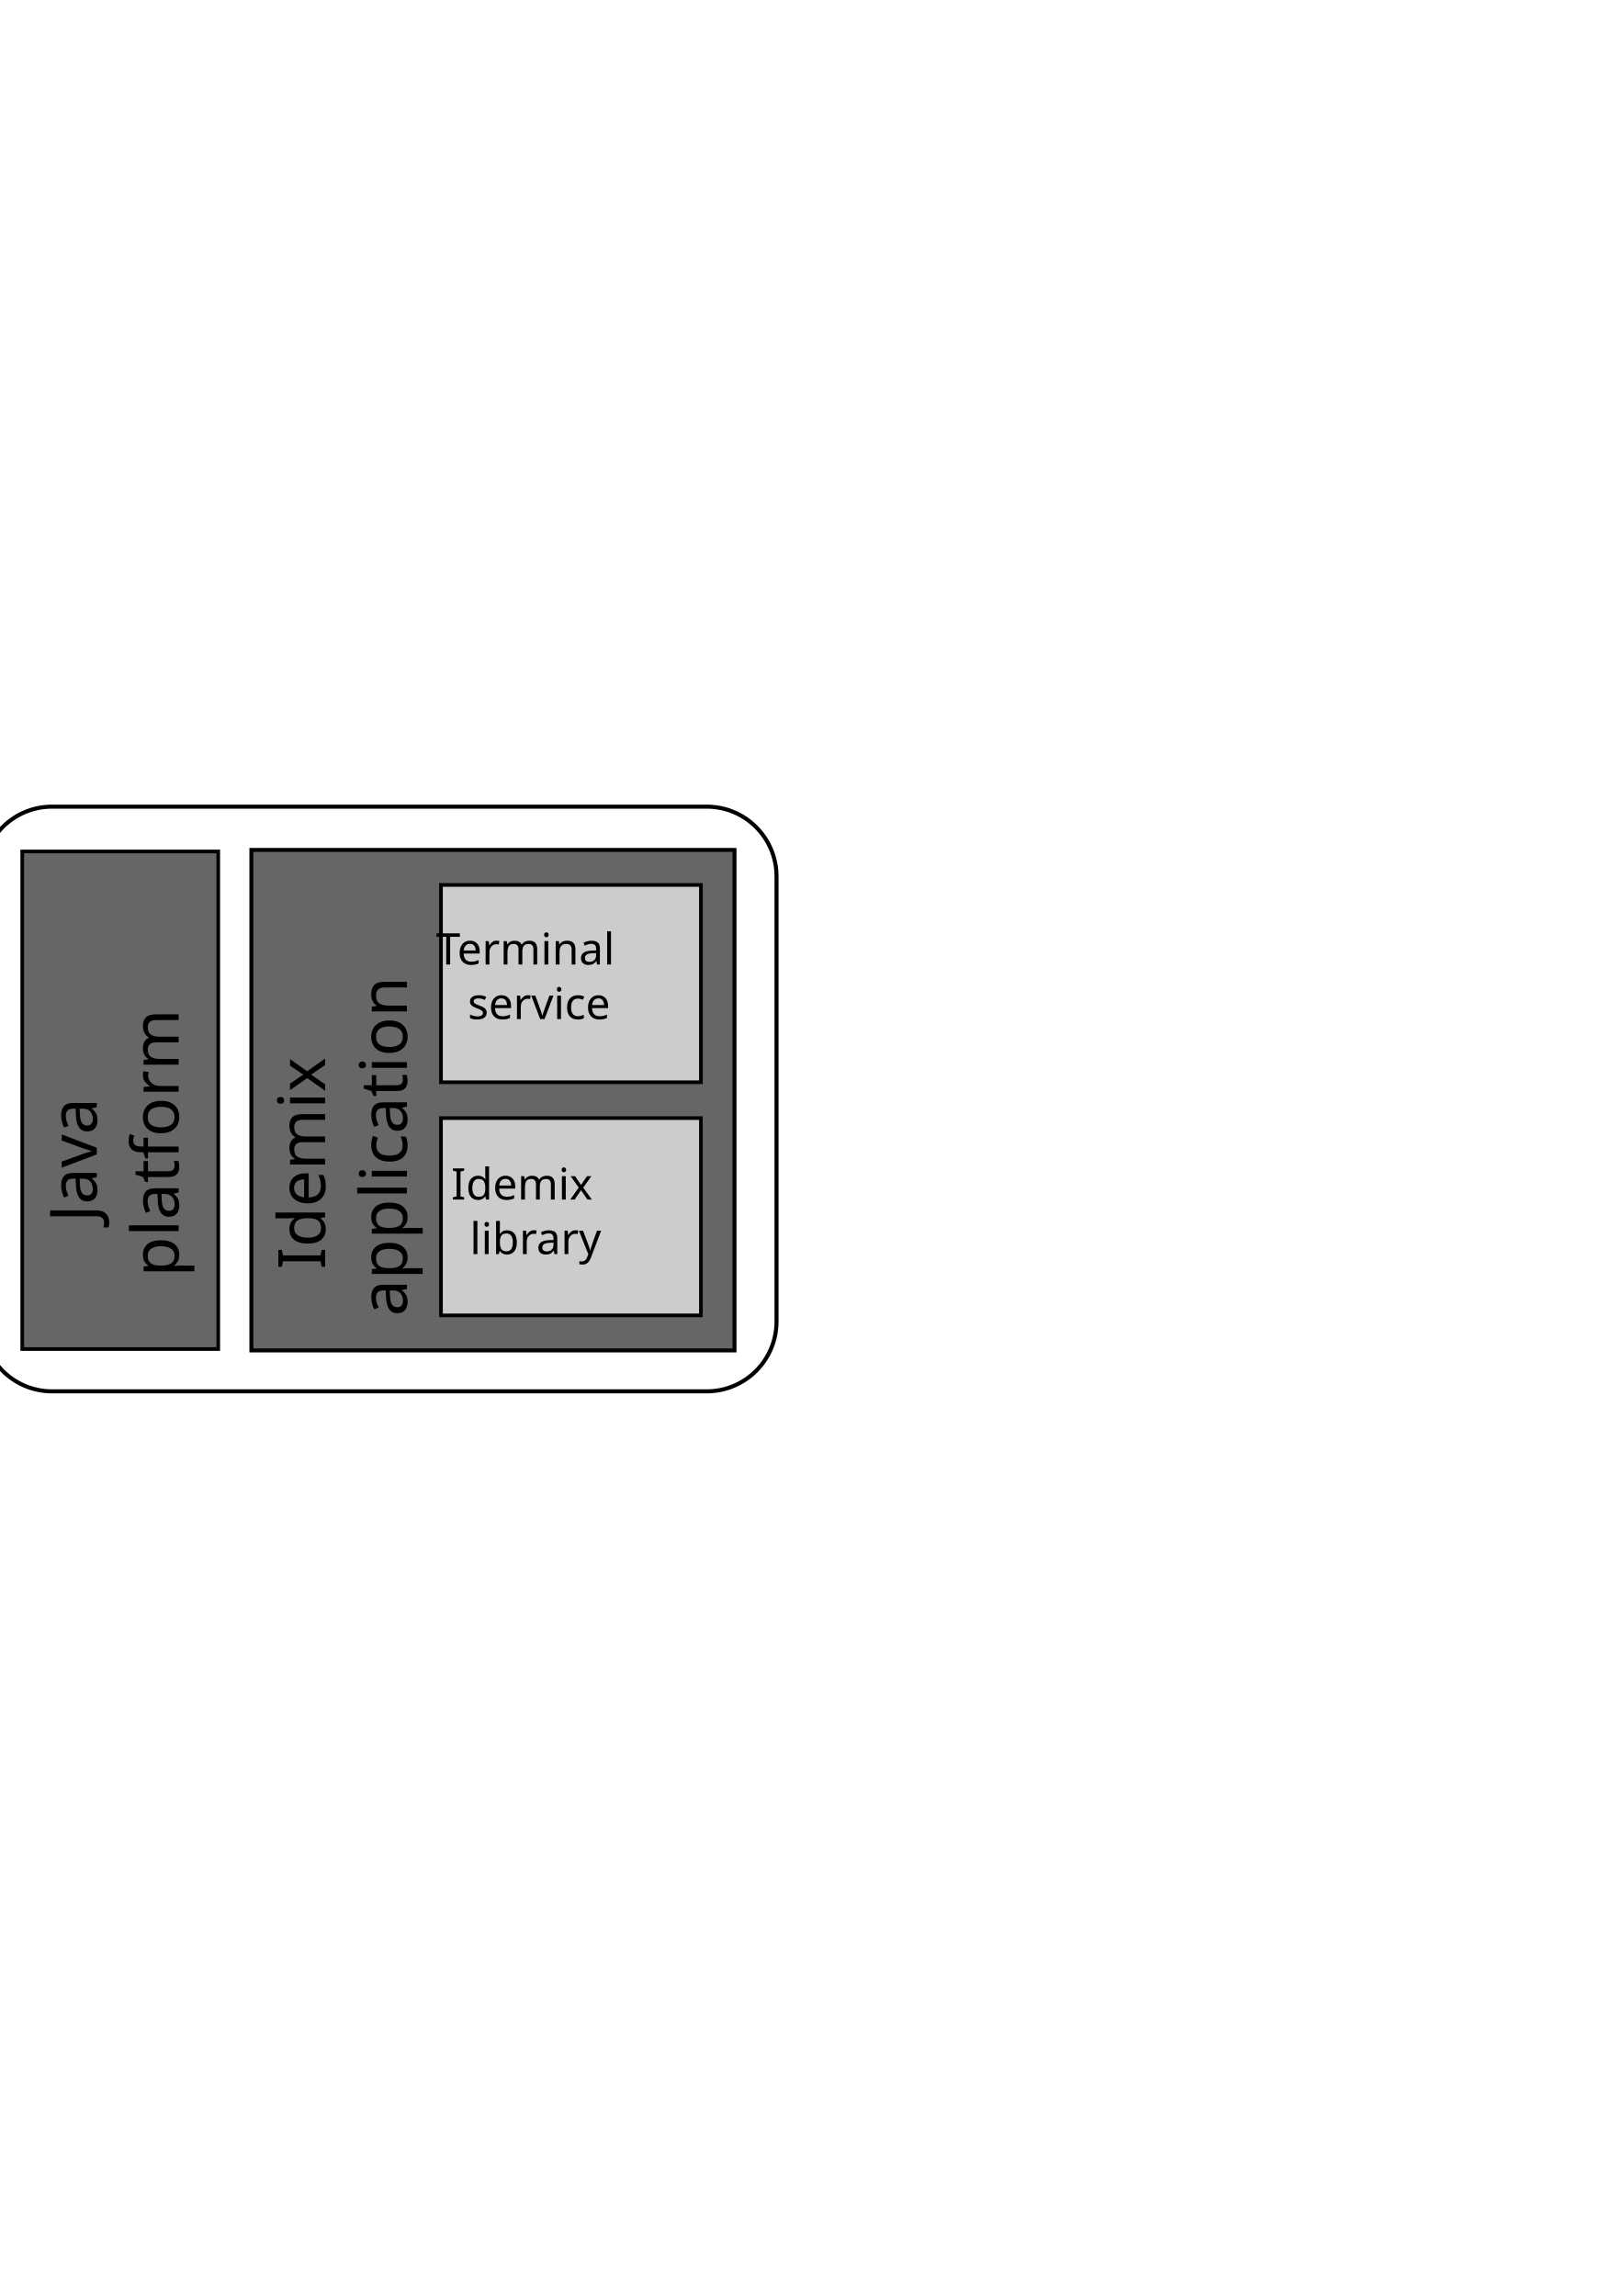
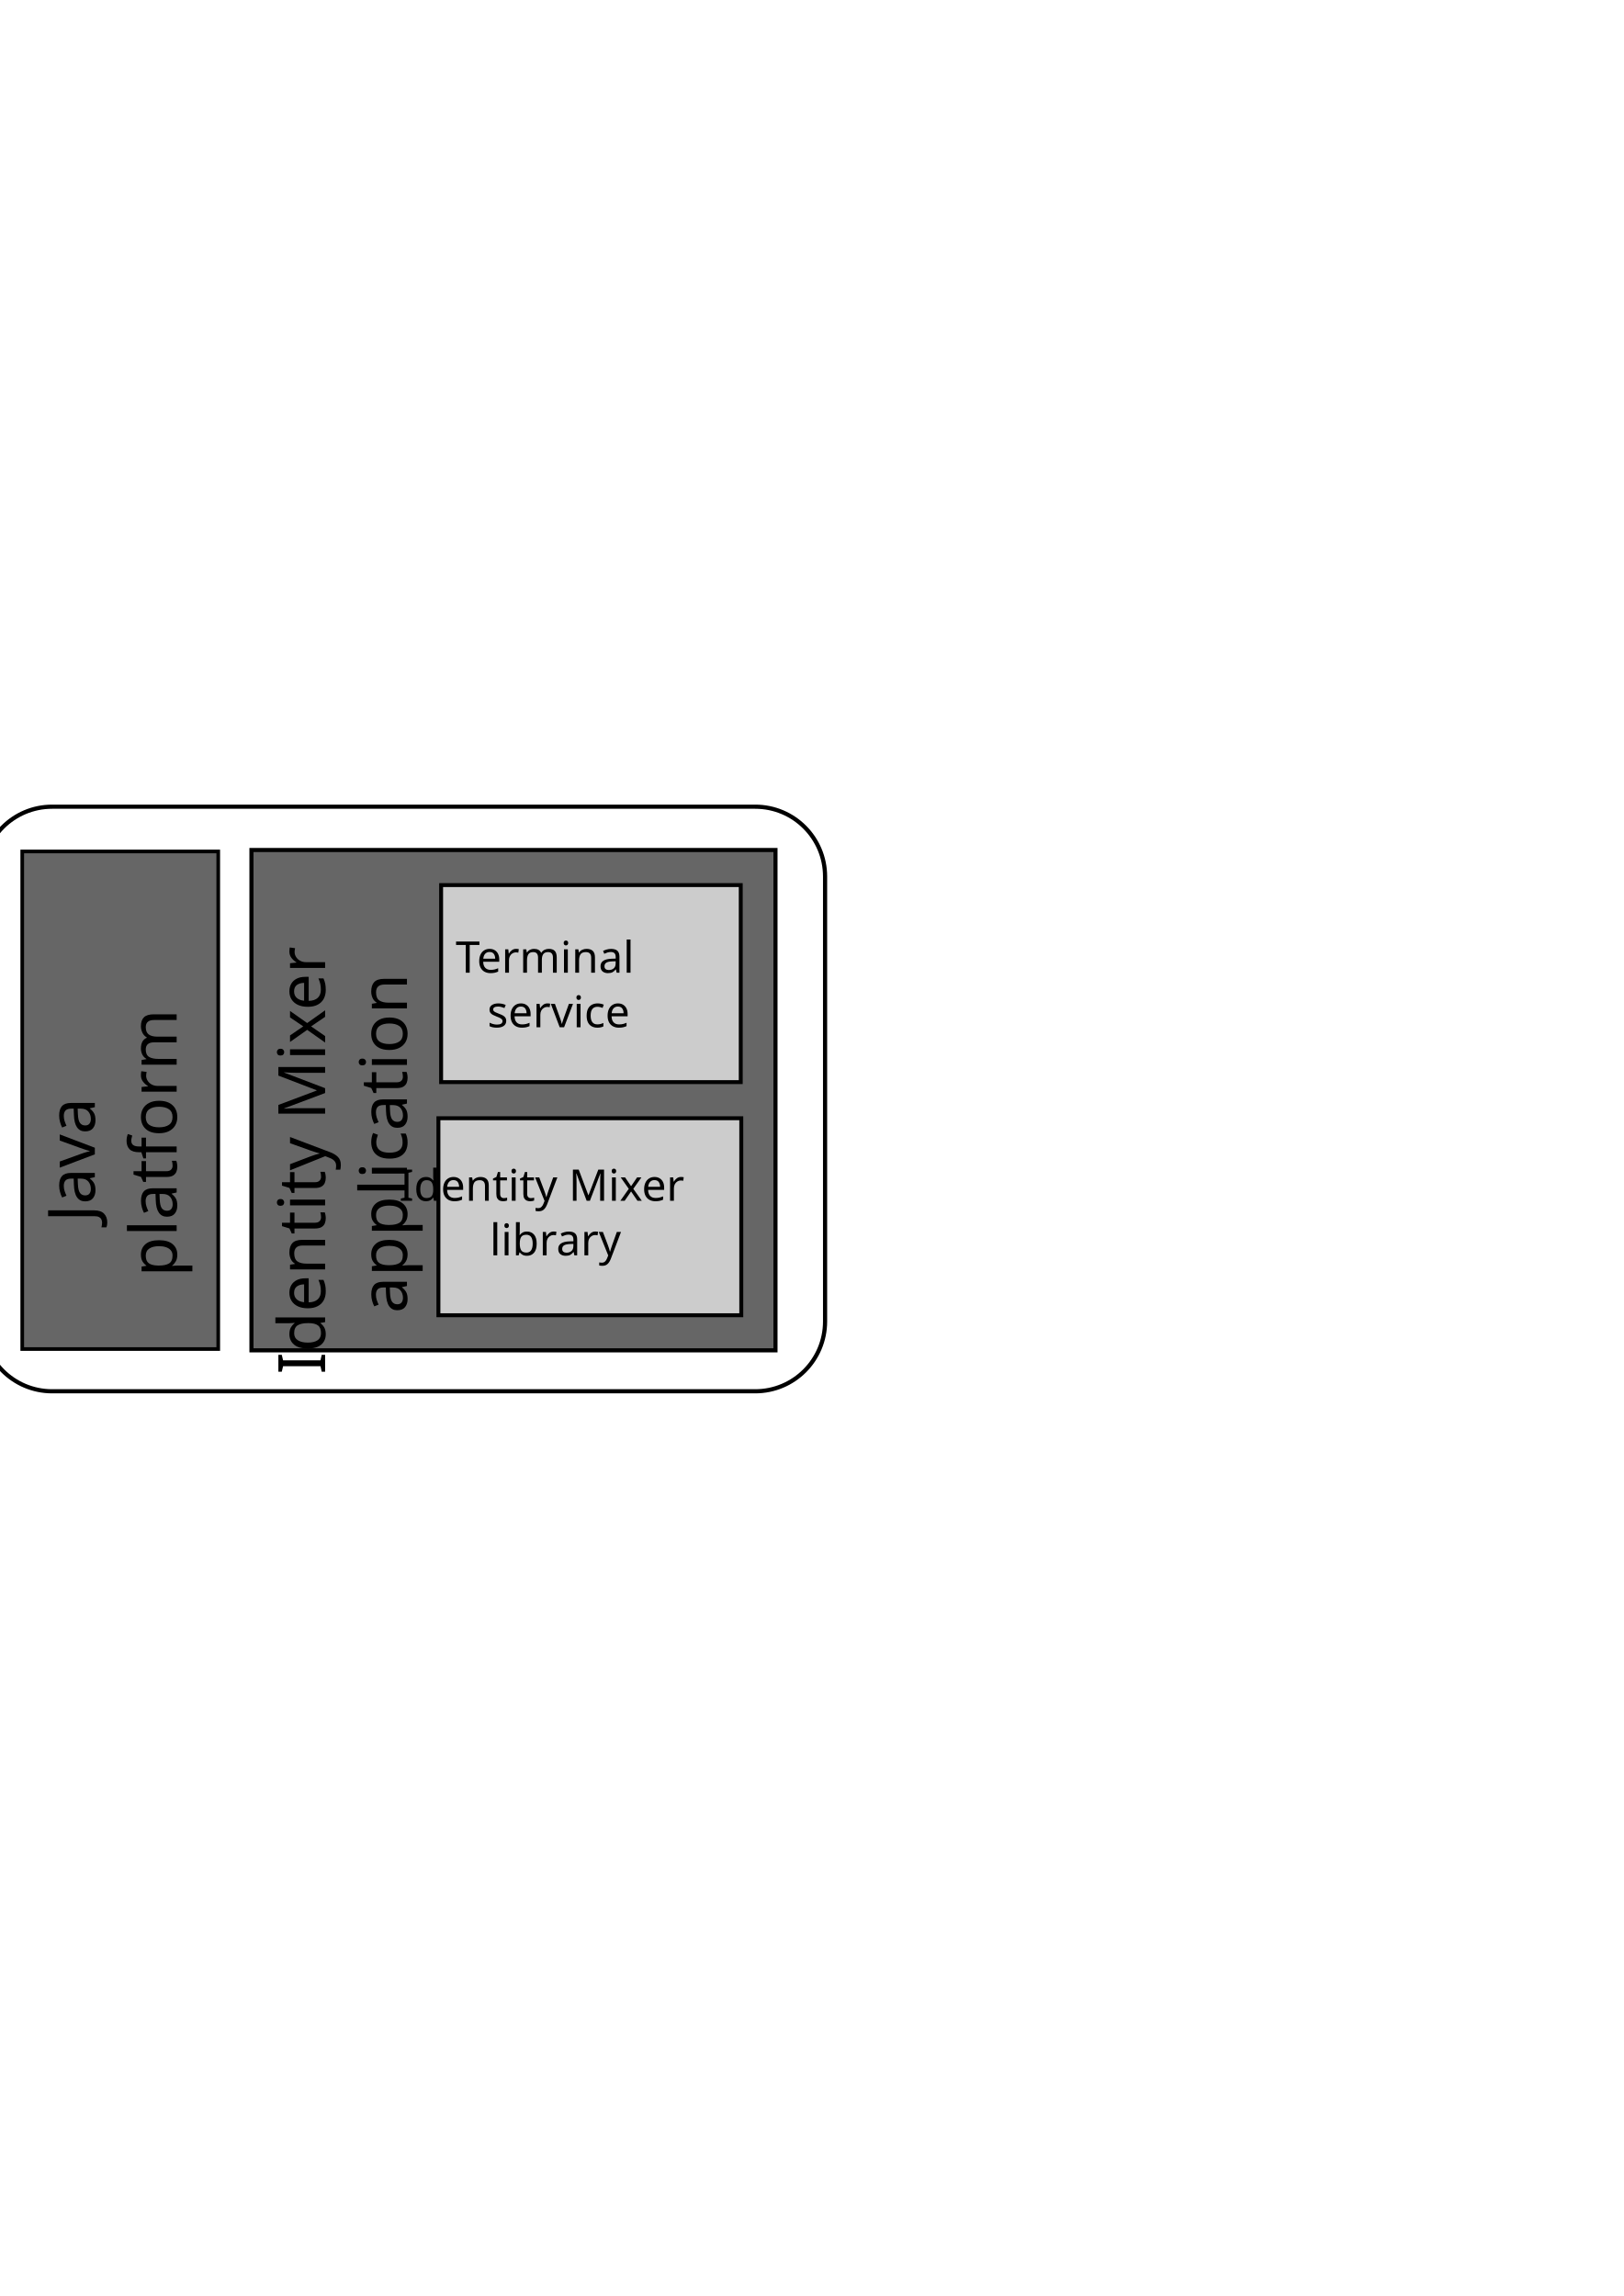
<svg xmlns="http://www.w3.org/2000/svg" width="744.094" height="1052.362" id="svg4197" version="1.1">
  <defs id="defs4199" />
  <g id="layer1">
-     <rect style="fill:none;stroke:#000000;stroke-width:1.851;stroke-miterlimit:4;stroke-opacity:1;stroke-dasharray:none" id="rect2985-9" width="364" height="268" x="-8.143" y="369.716" ry="32" />
+     <rect style="fill:none;stroke:#000000;stroke-width:1.907;stroke-miterlimit:4;stroke-opacity:1;stroke-dasharray:none" id="rect2985-9" width="386.222" height="267.945" x="-8.116" y="369.744" ry="31.993" />
    <rect style="fill:#666666;stroke:#000000;stroke-width:1.669;stroke-miterlimit:4;stroke-opacity:1;stroke-dasharray:none;fill-opacity:1" id="rect3755-5" width="89.821" height="228.063" x="10.193" y="390.264" ry="0" />
-     <text xml:space="preserve" style="font-size:30px;font-style:normal;font-weight:normal;text-align:center;line-height:125%;letter-spacing:0px;word-spacing:0px;text-anchor:middle;fill:#000000;fill-opacity:1;stroke:none;font-family:Sans" x="-504.376" y="44.366" id="text3757-7" transform="matrix(0,-1,1,0,0,0)">
-       <tspan id="tspan3759-5" x="-504.376" y="44.366">Java</tspan>
-       <tspan x="-504.376" y="81.866" id="tspan3761-8">platform</tspan>
+     <text xml:space="preserve" style="font-size:30px;font-style:normal;font-weight:normal;text-align:center;line-height:125%;letter-spacing:0px;word-spacing:0px;text-anchor:middle;fill:#000000;fill-opacity:1;stroke:none;font-family:Sans" x="-504.362" y="43.458" id="text3757-7" transform="matrix(0,-1,1,0,0,0)">
+       <tspan id="tspan3759-5" x="-504.362" y="43.458">Java</tspan>
+       <tspan x="-504.362" y="80.958" id="tspan3761-8">platform</tspan>
    </text>
-     <rect style="fill:#666666;stroke:#000000;stroke-width:1.802;stroke-miterlimit:4;stroke-opacity:1;stroke-dasharray:none;fill-opacity:1" id="rect3763-7" width="221.41" height="229.401" x="115.195" y="389.558" />
-     <rect style="fill:#cccccc;stroke:#000000;stroke-width:1.671;stroke-miterlimit:4;stroke-opacity:1;stroke-dasharray:none;fill-opacity:1" id="rect3765-1" width="119.116" height="90.428" x="202.091" y="405.616" />
-     <text xml:space="preserve" style="font-size:30px;font-style:normal;font-weight:normal;text-align:center;line-height:125%;letter-spacing:0px;word-spacing:0px;text-anchor:middle;fill:#000000;fill-opacity:1;stroke:none;font-family:Sans" x="-505.923" y="148.991" id="text3769-1" transform="matrix(0,-1,1,0,0,0)">
-       <tspan id="tspan3771-1" x="-505.923" y="148.991">Idemix</tspan>
-       <tspan x="-505.923" y="186.491" id="tspan3773-5">application</tspan>
+     <rect style="fill:#666666;fill-opacity:1;stroke:#000000;stroke-width:1.877;stroke-miterlimit:4;stroke-opacity:1;stroke-dasharray:none" id="rect3763-7" width="240.148" height="229.326" x="115.232" y="389.596" />
+     <rect style="fill:#cccccc;fill-opacity:1;stroke:#000000;stroke-width:1.793;stroke-miterlimit:4;stroke-opacity:1;stroke-dasharray:none" id="rect3765-1" width="137.311" height="90.306" x="202.151" y="405.677" />
+     <text xml:space="preserve" style="font-size:30px;font-style:normal;font-weight:normal;text-align:center;line-height:125%;letter-spacing:0px;word-spacing:0px;text-anchor:middle;fill:#000000;fill-opacity:1;stroke:none;font-family:Sans" x="-504.566" y="148.991" id="text3769-1" transform="matrix(0,-1,1,0,0,0)">
+       <tspan id="tspan3771-1" x="-504.566" y="148.991">Identity Mixer</tspan>
+       <tspan x="-504.566" y="186.491" id="tspan3773-5">application</tspan>
    </text>
-     <text xml:space="preserve" style="font-size:24px;font-style:normal;font-weight:normal;text-align:center;line-height:125%;letter-spacing:0px;word-spacing:0px;text-anchor:middle;fill:#000000;fill-opacity:1;stroke:none;font-family:Sans" x="262.611" y="442.082" id="text3775-9">
-       <tspan id="tspan3777-9" x="262.611" y="442.082" style="font-size:20px">Terminal</tspan>
-       <tspan x="262.611" y="467.082" id="tspan3779-2" style="font-size:20px">service</tspan>
+     <text xml:space="preserve" style="font-size:24px;font-style:normal;font-weight:normal;text-align:center;line-height:125%;letter-spacing:0px;word-spacing:0px;text-anchor:middle;fill:#000000;fill-opacity:1;stroke:none;font-family:Sans" x="271.569" y="445.831" id="text3775-9">
+       <tspan id="tspan3777-9" x="271.569" y="445.831" style="font-size:20px">Terminal</tspan>
+       <tspan x="271.569" y="470.831" id="tspan3779-2" style="font-size:20px">service</tspan>
    </text>
-     <rect style="fill:#cccccc;stroke:#000000;stroke-width:1.671;stroke-miterlimit:4;stroke-opacity:1;stroke-dasharray:none;fill-opacity:1" id="rect3765-2-3" width="119.127" height="90.428" x="202.085" y="512.473" />
-     <text xml:space="preserve" style="font-size:24px;font-style:normal;font-weight:normal;text-align:center;line-height:125%;letter-spacing:0px;word-spacing:0px;text-anchor:middle;fill:#000000;fill-opacity:1;stroke:none;font-family:Sans" x="260.994" y="549.808" id="text3781-8">
-       <tspan id="tspan3783-9" x="260.994" y="549.808" style="font-size:20px">Idemix</tspan>
-       <tspan x="260.994" y="574.808" id="tspan3785-1" style="font-size:20px">library</tspan>
+     <rect style="fill:#cccccc;fill-opacity:1;stroke:#000000;stroke-width:1.802;stroke-miterlimit:4;stroke-opacity:1;stroke-dasharray:none" id="rect3765-2-3" width="138.798" height="90.297" x="200.91" y="512.539" />
+     <text xml:space="preserve" style="font-size:24px;font-style:normal;font-weight:normal;text-align:center;line-height:125%;letter-spacing:0px;word-spacing:0px;text-anchor:middle;fill:#000000;fill-opacity:1;stroke:none;font-family:Sans" x="270.104" y="550.382" id="text3781-8">
+       <tspan id="tspan3783-9" x="270.104" y="550.382" style="font-size:20px">Identity Mixer</tspan>
+       <tspan x="270.104" y="575.382" id="tspan3785-1" style="font-size:20px">library</tspan>
    </text>
  </g>
</svg>
